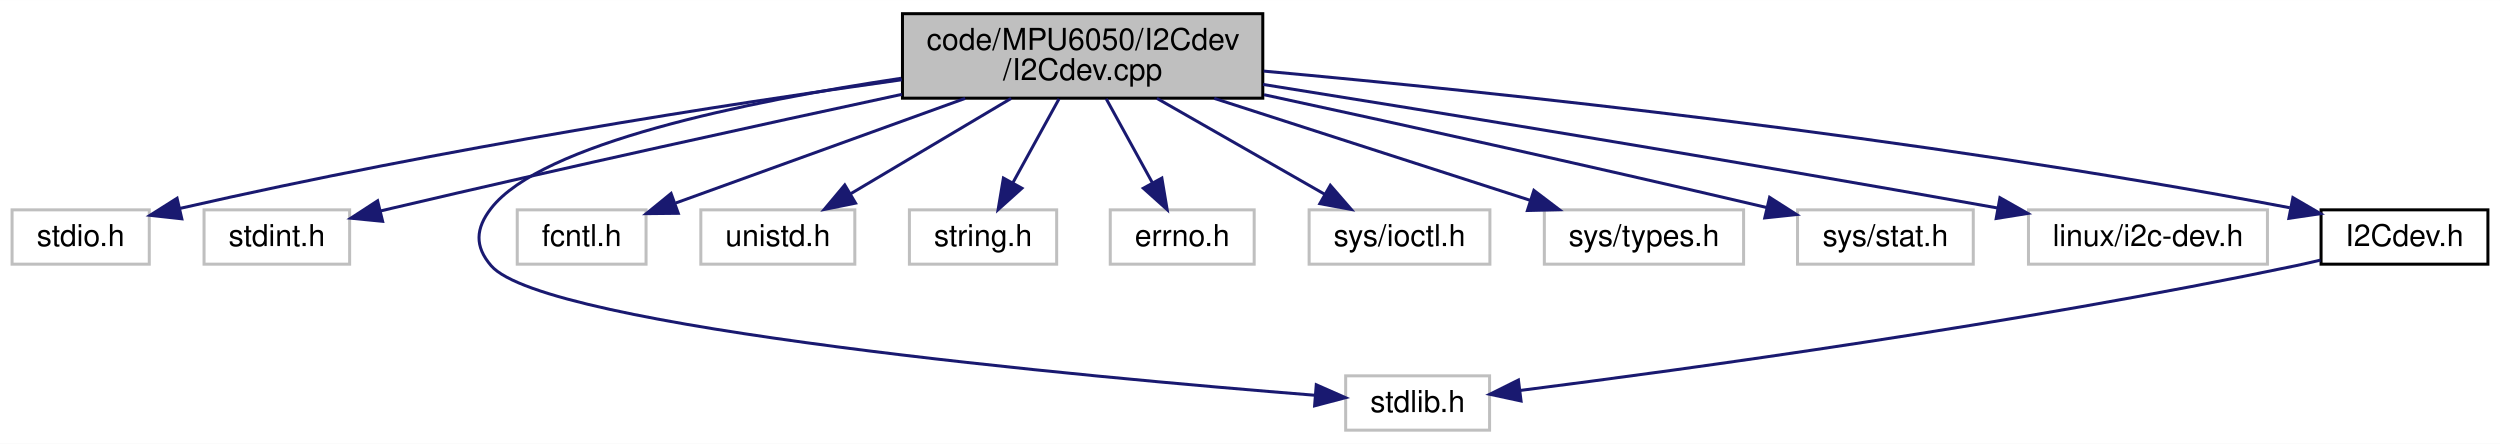
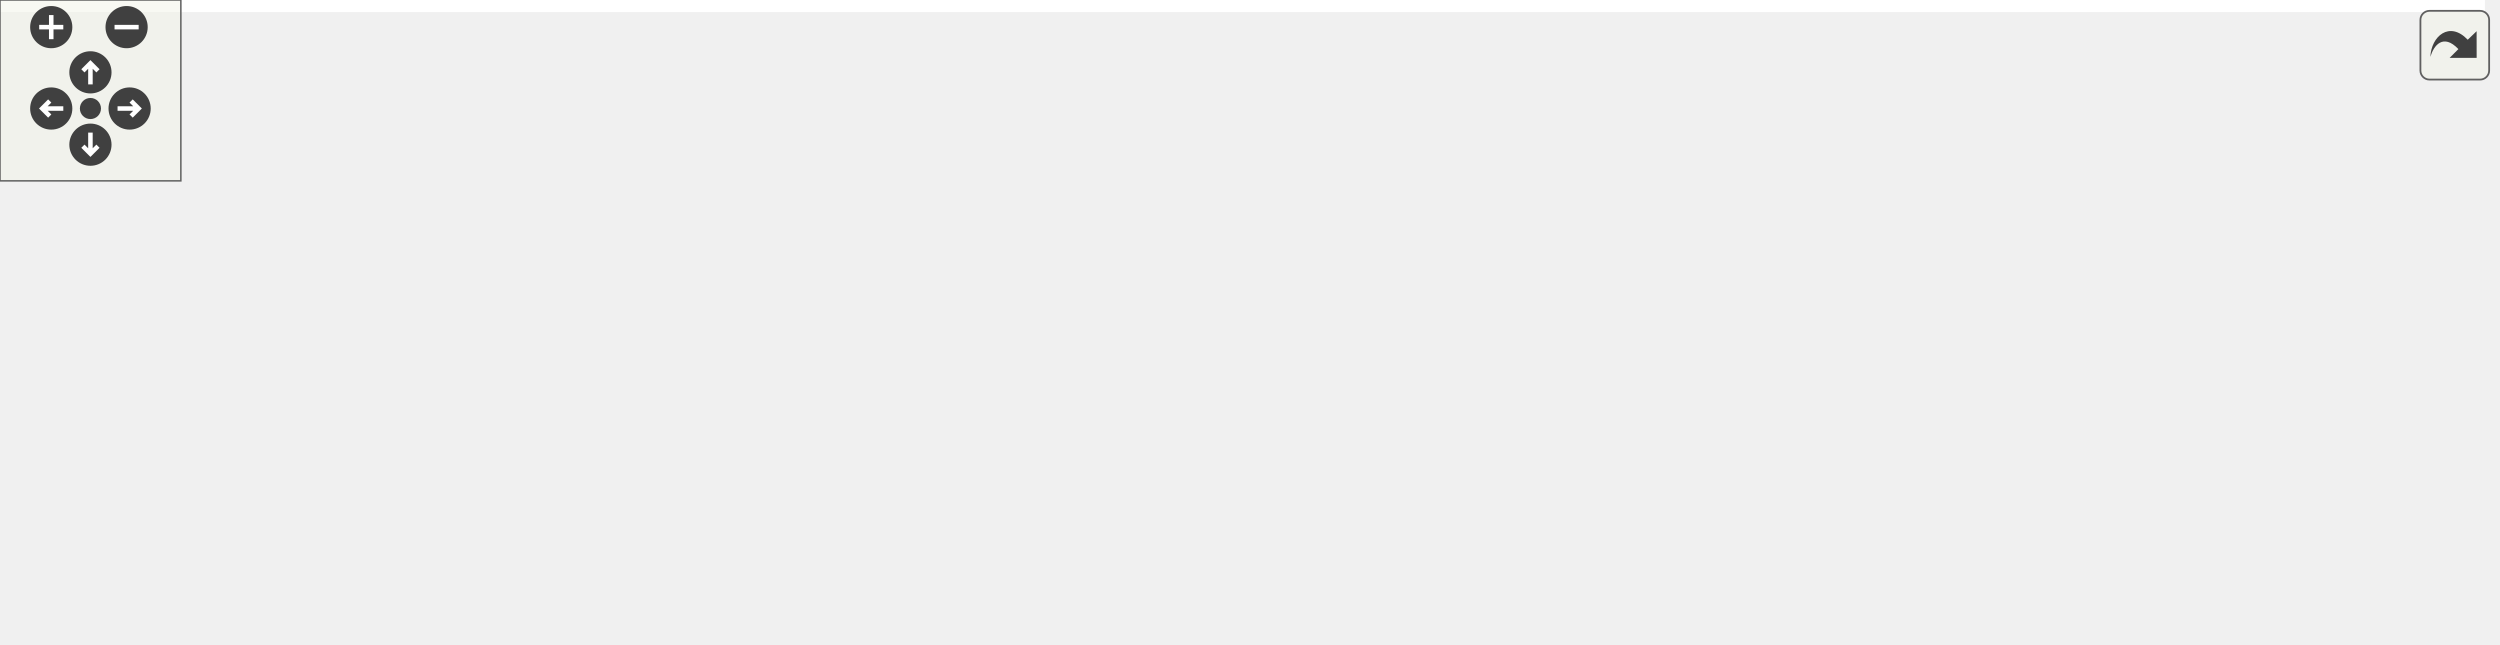
- <svg xmlns="http://www.w3.org/2000/svg" xmlns:xlink="http://www.w3.org/1999/xlink" width="828pt" height="147pt" viewBox="0.00 0.00 828.38 147.00">
-   <g id="graph0" class="graph" transform="scale(1 1) rotate(0) translate(4 143)">
-     <polygon fill="#ffffff" stroke="transparent" points="-4,4 -4,-143 824.375,-143 824.375,4 -4,4" />
-     <g id="node1" class="node">
-       <g id="a_node1">
-         <a xlink:title=" ">
-           <polygon fill="#bfbfbf" stroke="#000000" points="295.035,-110.5 295.035,-138.5 414.428,-138.5 414.428,-110.5 295.035,-110.5" />
-           <text text-anchor="start" x="303.035" y="-126.5" font-family="Helvetica,sans-Serif" font-size="10.00" fill="#000000">code/MPU6050/I2Cdev</text>
-           <text text-anchor="middle" x="354.731" y="-116.5" font-family="Helvetica,sans-Serif" font-size="10.00" fill="#000000">/I2Cdev.cpp</text>
-         </a>
-       </g>
-     </g>
-     <g id="node2" class="node">
-       <g id="a_node2">
-         <a xlink:title=" ">
-           <polygon fill="#ffffff" stroke="#bfbfbf" points="0,-55.5 0,-73.5 45.463,-73.5 45.463,-55.5 0,-55.5" />
-           <text text-anchor="middle" x="22.731" y="-61.5" font-family="Helvetica,sans-Serif" font-size="10.00" fill="#000000">stdio.h</text>
-         </a>
-       </g>
-     </g>
-     <g id="edge1" class="edge">
-       <path fill="none" stroke="#191970" d="M294.825,-116.608C236.164,-108.387 144.132,-94.178 55.648,-73.984" />
-       <polygon fill="#191970" stroke="#191970" points="56.246,-70.53 45.714,-71.688 54.669,-77.35 56.246,-70.53" />
-     </g>
-     <g id="node3" class="node">
-       <g id="a_node3">
-         <a xlink:title=" ">
-           <polygon fill="#ffffff" stroke="#bfbfbf" points="63.611,-55.5 63.611,-73.5 111.852,-73.5 111.852,-55.5 63.611,-55.5" />
-           <text text-anchor="middle" x="87.731" y="-61.5" font-family="Helvetica,sans-Serif" font-size="10.00" fill="#000000">stdint.h</text>
-         </a>
-       </g>
-     </g>
-     <g id="edge2" class="edge">
-       <path fill="none" stroke="#191970" d="M294.839,-111.771C248.577,-101.823 182.998,-87.47 125.731,-74 124.503,-73.711 123.252,-73.414 121.99,-73.112" />
-       <polygon fill="#191970" stroke="#191970" points="122.781,-69.702 112.237,-70.733 121.123,-76.503 122.781,-69.702" />
-     </g>
-     <g id="node4" class="node">
-       <g id="a_node4">
-         <a xlink:title=" ">
-           <polygon fill="#ffffff" stroke="#bfbfbf" points="441.889,-.5 441.889,-18.5 489.574,-18.5 489.574,-.5 441.889,-.5" />
-           <text text-anchor="middle" x="465.731" y="-6.5" font-family="Helvetica,sans-Serif" font-size="10.00" fill="#000000">stdlib.h</text>
-         </a>
-       </g>
-     </g>
-     <g id="edge3" class="edge">
-       <path fill="none" stroke="#191970" d="M294.572,-117.098C243.306,-109.407 175.36,-95.456 158.731,-74 153.559,-67.325 153.215,-61.394 158.731,-55 176.421,-34.495 355.666,-18.135 431.808,-12.055" />
-       <polygon fill="#191970" stroke="#191970" points="432.145,-15.54 441.84,-11.266 431.596,-8.561 432.145,-15.54" />
-     </g>
-     <g id="node5" class="node">
-       <g id="a_node5">
-         <a xlink:title=" ">
-           <polygon fill="#ffffff" stroke="#bfbfbf" points="167.392,-55.5 167.392,-73.5 210.071,-73.5 210.071,-55.5 167.392,-55.5" />
-           <text text-anchor="middle" x="188.731" y="-61.5" font-family="Helvetica,sans-Serif" font-size="10.00" fill="#000000">fcntl.h</text>
-         </a>
-       </g>
-     </g>
-     <g id="edge4" class="edge">
-       <path fill="none" stroke="#191970" d="M315.812,-110.433C286.581,-99.867 247.074,-85.588 219.911,-75.77" />
-       <polygon fill="#191970" stroke="#191970" points="220.746,-72.35 210.151,-72.242 218.366,-78.933 220.746,-72.35" />
-     </g>
-     <g id="node6" class="node">
-       <g id="a_node6">
-         <a xlink:title=" ">
-           <polygon fill="#ffffff" stroke="#bfbfbf" points="228.219,-55.5 228.219,-73.5 279.244,-73.5 279.244,-55.5 228.219,-55.5" />
-           <text text-anchor="middle" x="253.731" y="-61.5" font-family="Helvetica,sans-Serif" font-size="10.00" fill="#000000">unistd.h</text>
-         </a>
-       </g>
-     </g>
-     <g id="edge5" class="edge">
-       <path fill="none" stroke="#191970" d="M331.051,-110.433C315.065,-100.936 294.026,-88.438 277.932,-78.876" />
-       <polygon fill="#191970" stroke="#191970" points="279.487,-75.729 269.102,-73.631 275.912,-81.748 279.487,-75.729" />
-     </g>
-     <g id="node7" class="node">
-       <g id="a_node7">
-         <a xlink:title=" ">
-           <polygon fill="#ffffff" stroke="#bfbfbf" points="297.335,-55.5 297.335,-73.5 346.128,-73.5 346.128,-55.5 297.335,-55.5" />
-           <text text-anchor="middle" x="321.731" y="-61.5" font-family="Helvetica,sans-Serif" font-size="10.00" fill="#000000">string.h</text>
-         </a>
-       </g>
-     </g>
-     <g id="edge6" class="edge">
-       <path fill="none" stroke="#191970" d="M346.911,-110.281C342.32,-101.934 336.476,-91.308 331.574,-82.395" />
-       <polygon fill="#191970" stroke="#191970" points="334.614,-80.66 326.728,-73.584 328.48,-84.033 334.614,-80.66" />
-     </g>
-     <g id="node8" class="node">
-       <g id="a_node8">
-         <a xlink:title=" ">
-           <polygon fill="#ffffff" stroke="#bfbfbf" points="363.889,-55.5 363.889,-73.5 411.574,-73.5 411.574,-55.5 363.889,-55.5" />
-           <text text-anchor="middle" x="387.731" y="-61.5" font-family="Helvetica,sans-Serif" font-size="10.00" fill="#000000">errno.h</text>
-         </a>
-       </g>
-     </g>
-     <g id="edge7" class="edge">
-       <path fill="none" stroke="#191970" d="M362.552,-110.281C367.143,-101.934 372.987,-91.308 377.889,-82.395" />
-       <polygon fill="#191970" stroke="#191970" points="380.983,-84.033 382.735,-73.584 374.849,-80.66 380.983,-84.033" />
-     </g>
-     <g id="node9" class="node">
-       <g id="a_node9">
-         <a xlink:title=" ">
-           <polygon fill="#ffffff" stroke="#bfbfbf" points="429.781,-55.5 429.781,-73.5 489.682,-73.5 489.682,-55.5 429.781,-55.5" />
-           <text text-anchor="middle" x="459.731" y="-61.5" font-family="Helvetica,sans-Serif" font-size="10.00" fill="#000000">sys/ioctl.h</text>
-         </a>
-       </g>
-     </g>
-     <g id="edge8" class="edge">
-       <path fill="none" stroke="#191970" d="M379.349,-110.433C396.125,-100.847 418.25,-88.204 435.041,-78.609" />
-       <polygon fill="#191970" stroke="#191970" points="436.806,-81.631 443.752,-73.631 433.333,-75.554 436.806,-81.631" />
-     </g>
-     <g id="node10" class="node">
-       <g id="a_node10">
-         <a xlink:title=" ">
-           <polygon fill="#ffffff" stroke="#bfbfbf" points="507.722,-55.5 507.722,-73.5 573.741,-73.5 573.741,-55.5 507.722,-55.5" />
-           <text text-anchor="middle" x="540.731" y="-61.5" font-family="Helvetica,sans-Serif" font-size="10.00" fill="#000000">sys/types.h</text>
-         </a>
-       </g>
-     </g>
-     <g id="edge9" class="edge">
-       <path fill="none" stroke="#191970" d="M398.34,-110.433C430.079,-100.194 472.629,-86.469 502.929,-76.694" />
-       <polygon fill="#191970" stroke="#191970" points="504.26,-79.943 512.702,-73.542 502.111,-73.281 504.26,-79.943" />
-     </g>
-     <g id="node11" class="node">
-       <g id="a_node11">
-         <a xlink:title=" ">
-           <polygon fill="#ffffff" stroke="#bfbfbf" points="591.613,-55.5 591.613,-73.5 649.85,-73.5 649.85,-55.5 591.613,-55.5" />
-           <text text-anchor="middle" x="620.731" y="-61.5" font-family="Helvetica,sans-Serif" font-size="10.00" fill="#000000">sys/stat.h</text>
-         </a>
-       </g>
-     </g>
-     <g id="edge10" class="edge">
-       <path fill="none" stroke="#191970" d="M414.838,-111.65C458.532,-102.203 519.351,-88.835 581.336,-74.288" />
-       <polygon fill="#191970" stroke="#191970" points="582.361,-77.642 591.292,-71.943 580.756,-70.829 582.361,-77.642" />
-     </g>
-     <g id="node12" class="node">
-       <g id="a_node12">
-         <a xlink:title=" ">
-           <polygon fill="#ffffff" stroke="#bfbfbf" points="668.14,-55.5 668.14,-73.5 747.323,-73.5 747.323,-55.5 668.14,-55.5" />
-           <text text-anchor="middle" x="707.731" y="-61.5" font-family="Helvetica,sans-Serif" font-size="10.00" fill="#000000">linux/i2c-dev.h</text>
-         </a>
-       </g>
-     </g>
-     <g id="edge11" class="edge">
-       <path fill="none" stroke="#191970" d="M414.515,-115.055C473.722,-105.592 567.229,-90.351 657.993,-74.096" />
-       <polygon fill="#191970" stroke="#191970" points="658.679,-77.528 667.902,-72.315 657.441,-70.639 658.679,-77.528" />
-     </g>
-     <g id="node13" class="node">
-       <g id="a_node13">
-         <a xlink:href="_m_p_u6050_2_i2_cdev_2_i2_cdev_8h.html" target="_top" xlink:title=" ">
-           <polygon fill="#ffffff" stroke="#000000" points="765.088,-55.5 765.088,-73.5 820.375,-73.5 820.375,-55.5 765.088,-55.5" />
-           <text text-anchor="middle" x="792.731" y="-61.5" font-family="Helvetica,sans-Serif" font-size="10.00" fill="#000000">I2Cdev.h</text>
-         </a>
-       </g>
-     </g>
-     <g id="edge12" class="edge">
-       <path fill="none" stroke="#191970" d="M414.721,-119.476C491.553,-112.484 628.919,-98.111 754.715,-74.198" />
-       <polygon fill="#191970" stroke="#191970" points="755.751,-77.562 764.908,-72.234 754.426,-70.689 755.751,-77.562" />
-     </g>
-     <g id="edge13" class="edge">
-       <path fill="none" stroke="#191970" d="M764.891,-56.85C762.143,-56.187 759.389,-55.557 756.731,-55 664.534,-35.681 554.339,-20.605 499.792,-13.669" />
-       <polygon fill="#191970" stroke="#191970" points="500.005,-10.168 489.646,-12.392 499.13,-17.113 500.005,-10.168" />
+ <svg xmlns="http://www.w3.org/2000/svg" xmlns:xlink="http://www.w3.org/1999/xlink" id="main" version="1.1" xml:space="preserve">
+   <style type="text/css">
+ .edge:hover path { stroke: red; }
+ .edge:hover polygon { stroke: red; fill: red; }
+ </style>
+   <defs>
+     <circle id="rim" cx="0" cy="0" r="7" />
+     <circle id="rim2" cx="0" cy="0" r="3.5" />
+     <g id="zoomPlus">
+       <use xlink:href="#rim" fill="#404040">
+         <set attributeName="fill" to="#808080" begin="zoomplus.mouseover" end="zoomplus.mouseout" />
+       </use>
+       <path d="M-4,0h8M0,-4v8" fill="none" stroke="white" stroke-width="1.5" pointer-events="none" />
+     </g>
+     <g id="zoomMin">
+       <use xlink:href="#rim" fill="#404040">
+         <set attributeName="fill" to="#808080" begin="zoomminus.mouseover" end="zoomminus.mouseout" />
+       </use>
+       <path d="M-4,0h8" fill="none" stroke="white" stroke-width="1.5" pointer-events="none" />
+     </g>
+     <g id="dirArrow">
+       <path fill="none" stroke="white" stroke-width="1.5" d="M0,-3.0v7 M-2.5,-0.5L0,-3.0L2.5,-0.5" />
+     </g>
+     <g id="resetDef">
+       <use xlink:href="#rim2" fill="#404040">
+         <set attributeName="fill" to="#808080" begin="reset.mouseover" end="reset.mouseout" />
+       </use>
+     </g>
+   </defs>
+   <svg id="graph" class="graph">
+     <g id="viewport">
+       <polygon fill="#ffffff" stroke="transparent" points="-4,4 -4,-153 824.375,-153 824.375,4 -4,4" />
+       <g id="node1" class="node">
+         <g id="a_node1">
+           <a xlink:title=" ">
+             <polygon fill="#bfbfbf" stroke="#000000" points="267.332,-110.5 267.332,-148.5 442.131,-148.5 442.131,-110.5 267.332,-110.5" />
+             <text text-anchor="start" x="275.332" y="-136.5" font-family="Helvetica,sans-Serif" font-size="10.00" fill="#000000">/Users/jamielee/Desktop</text>
+             <text text-anchor="start" x="275.332" y="-126.5" font-family="Helvetica,sans-Serif" font-size="10.00" fill="#000000">/uni stuff/RTE5/ENG5220</text>
+             <text text-anchor="middle" x="354.731" y="-116.5" font-family="Helvetica,sans-Serif" font-size="10.00" fill="#000000">/code/MPU6050/I2Cdev/I2Cdev.cpp</text>
+           </a>
+         </g>
+       </g>
+       <g id="node2" class="node">
+         <g id="a_node2">
+           <a xlink:title=" ">
+             <polygon fill="#ffffff" stroke="#bfbfbf" points="0,-55.5 0,-73.5 45.463,-73.5 45.463,-55.5 0,-55.5" />
+             <text text-anchor="middle" x="22.731" y="-61.5" font-family="Helvetica,sans-Serif" font-size="10.00" fill="#000000">stdio.h</text>
+           </a>
+         </g>
+       </g>
+       <g id="edge1" class="edge">
+         <path fill="none" stroke="#191970" d="M267.248,-115.823C209.598,-106.224 132.321,-92.246 55.569,-74.006" />
+         <polygon fill="#191970" stroke="#191970" points="56.266,-70.574 45.725,-71.642 54.631,-77.381 56.266,-70.574" />
+       </g>
+       <g id="node3" class="node">
+         <g id="a_node3">
+           <a xlink:title=" ">
+             <polygon fill="#ffffff" stroke="#bfbfbf" points="63.611,-55.5 63.611,-73.5 111.852,-73.5 111.852,-55.5 63.611,-55.5" />
+             <text text-anchor="middle" x="87.731" y="-61.5" font-family="Helvetica,sans-Serif" font-size="10.00" fill="#000000">stdint.h</text>
+           </a>
+         </g>
+       </g>
+       <g id="edge2" class="edge">
+         <path fill="none" stroke="#191970" d="M275.476,-110.441C231.369,-99.796 175.483,-86.248 125.731,-74 124.506,-73.698 123.258,-73.39 121.998,-73.079" />
+         <polygon fill="#191970" stroke="#191970" points="122.804,-69.672 112.255,-70.658 121.116,-76.466 122.804,-69.672" />
+       </g>
+       <g id="node4" class="node">
+         <g id="a_node4">
+           <a xlink:title=" ">
+             <polygon fill="#ffffff" stroke="#bfbfbf" points="441.889,-.5 441.889,-18.5 489.574,-18.5 489.574,-.5 441.889,-.5" />
+             <text text-anchor="middle" x="465.731" y="-6.5" font-family="Helvetica,sans-Serif" font-size="10.00" fill="#000000">stdlib.h</text>
+           </a>
+         </g>
+       </g>
+       <g id="edge3" class="edge">
+         <path fill="none" stroke="#191970" d="M267.075,-123.466C199.213,-115.486 122.409,-97.103 158.731,-55 176.421,-34.495 355.666,-18.135 431.808,-12.055" />
+         <polygon fill="#191970" stroke="#191970" points="432.145,-15.54 441.84,-11.266 431.596,-8.561 432.145,-15.54" />
+       </g>
+       <g id="node5" class="node">
+         <g id="a_node5">
+           <a xlink:title=" ">
+             <polygon fill="#ffffff" stroke="#bfbfbf" points="167.392,-55.5 167.392,-73.5 210.071,-73.5 210.071,-55.5 167.392,-55.5" />
+             <text text-anchor="middle" x="188.731" y="-61.5" font-family="Helvetica,sans-Serif" font-size="10.00" fill="#000000">fcntl.h</text>
+           </a>
+         </g>
+       </g>
+       <g id="edge4" class="edge">
+         <path fill="none" stroke="#191970" d="M305.824,-110.349C277.917,-99.422 243.787,-86.058 219.592,-76.584" />
+         <polygon fill="#191970" stroke="#191970" points="220.787,-73.293 210.199,-72.906 218.235,-79.811 220.787,-73.293" />
+       </g>
+       <g id="node6" class="node">
+         <g id="a_node6">
+           <a xlink:title=" ">
+             <polygon fill="#ffffff" stroke="#bfbfbf" points="228.219,-55.5 228.219,-73.5 279.244,-73.5 279.244,-55.5 228.219,-55.5" />
+             <text text-anchor="middle" x="253.731" y="-61.5" font-family="Helvetica,sans-Serif" font-size="10.00" fill="#000000">unistd.h</text>
+           </a>
+         </g>
+       </g>
+       <g id="edge5" class="edge">
+         <path fill="none" stroke="#191970" d="M324.974,-110.349C309.509,-100.396 290.902,-88.422 276.583,-79.206" />
+         <polygon fill="#191970" stroke="#191970" points="278.171,-76.067 267.868,-73.598 274.383,-81.953 278.171,-76.067" />
+       </g>
+       <g id="node7" class="node">
+         <g id="a_node7">
+           <a xlink:title=" ">
+             <polygon fill="#ffffff" stroke="#bfbfbf" points="297.335,-55.5 297.335,-73.5 346.128,-73.5 346.128,-55.5 297.335,-55.5" />
+             <text text-anchor="middle" x="321.731" y="-61.5" font-family="Helvetica,sans-Serif" font-size="10.00" fill="#000000">string.h</text>
+           </a>
+         </g>
+       </g>
+       <g id="edge6" class="edge">
+         <path fill="none" stroke="#191970" d="M345.009,-110.349C340.581,-101.629 335.366,-91.356 330.995,-82.747" />
+         <polygon fill="#191970" stroke="#191970" points="333.998,-80.93 326.35,-73.598 327.757,-84.099 333.998,-80.93" />
+       </g>
+       <g id="node8" class="node">
+         <g id="a_node8">
+           <a xlink:title=" ">
+             <polygon fill="#ffffff" stroke="#bfbfbf" points="363.889,-55.5 363.889,-73.5 411.574,-73.5 411.574,-55.5 363.889,-55.5" />
+             <text text-anchor="middle" x="387.731" y="-61.5" font-family="Helvetica,sans-Serif" font-size="10.00" fill="#000000">errno.h</text>
+           </a>
+         </g>
+       </g>
+       <g id="edge7" class="edge">
+         <path fill="none" stroke="#191970" d="M364.454,-110.349C368.882,-101.629 374.097,-91.356 378.468,-82.747" />
+         <polygon fill="#191970" stroke="#191970" points="381.706,-84.099 383.113,-73.598 375.465,-80.93 381.706,-84.099" />
+       </g>
+       <g id="node9" class="node">
+         <g id="a_node9">
+           <a xlink:title=" ">
+             <polygon fill="#ffffff" stroke="#bfbfbf" points="429.781,-55.5 429.781,-73.5 489.682,-73.5 489.682,-55.5 429.781,-55.5" />
+             <text text-anchor="middle" x="459.731" y="-61.5" font-family="Helvetica,sans-Serif" font-size="10.00" fill="#000000">sys/ioctl.h</text>
+           </a>
+         </g>
+       </g>
+       <g id="edge8" class="edge">
+         <path fill="none" stroke="#191970" d="M385.667,-110.349C401.898,-100.302 421.457,-88.193 436.399,-78.944" />
+         <polygon fill="#191970" stroke="#191970" points="438.375,-81.837 445.035,-73.598 434.69,-75.885 438.375,-81.837" />
+       </g>
+       <g id="node10" class="node">
+         <g id="a_node10">
+           <a xlink:title=" ">
+             <polygon fill="#ffffff" stroke="#bfbfbf" points="507.722,-55.5 507.722,-73.5 573.741,-73.5 573.741,-55.5 507.722,-55.5" />
+             <text text-anchor="middle" x="540.731" y="-61.5" font-family="Helvetica,sans-Serif" font-size="10.00" fill="#000000">sys/types.h</text>
+           </a>
+         </g>
+       </g>
+       <g id="edge9" class="edge">
+         <path fill="none" stroke="#191970" d="M409.281,-110.437C440.308,-99.594 478.266,-86.329 505.402,-76.846" />
+         <polygon fill="#191970" stroke="#191970" points="506.591,-80.138 514.877,-73.535 504.282,-73.53 506.591,-80.138" />
+       </g>
+       <g id="node11" class="node">
+         <g id="a_node11">
+           <a xlink:title=" ">
+             <polygon fill="#ffffff" stroke="#bfbfbf" points="591.613,-55.5 591.613,-73.5 649.85,-73.5 649.85,-55.5 591.613,-55.5" />
+             <text text-anchor="middle" x="620.731" y="-61.5" font-family="Helvetica,sans-Serif" font-size="10.00" fill="#000000">sys/stat.h</text>
+           </a>
+         </g>
+       </g>
+       <g id="edge10" class="edge">
+         <path fill="none" stroke="#191970" d="M433.373,-110.484C474.838,-100.428 526.813,-87.775 581.415,-74.315" />
+         <polygon fill="#191970" stroke="#191970" points="582.407,-77.676 591.278,-71.883 580.73,-70.88 582.407,-77.676" />
+       </g>
+       <g id="node12" class="node">
+         <g id="a_node12">
+           <a xlink:title=" ">
+             <polygon fill="#ffffff" stroke="#bfbfbf" points="668.14,-55.5 668.14,-73.5 747.323,-73.5 747.323,-55.5 668.14,-55.5" />
+             <text text-anchor="middle" x="707.731" y="-61.5" font-family="Helvetica,sans-Serif" font-size="10.00" fill="#000000">linux/i2c-dev.h</text>
+           </a>
+         </g>
+       </g>
+       <g id="edge11" class="edge">
+         <path fill="none" stroke="#191970" d="M442.249,-113.784C500.525,-103.257 579.083,-88.95 657.794,-74.162" />
+         <polygon fill="#191970" stroke="#191970" points="658.712,-77.55 667.893,-72.262 657.418,-70.671 658.712,-77.55" />
+       </g>
+       <g id="node13" class="node">
+         <g id="a_node13">
+           <a xlink:href="_m_p_u6050_2_i2_cdev_2_i2_cdev_8h.html" target="_top" xlink:title=" ">
+             <polygon fill="#ffffff" stroke="#000000" points="765.088,-55.5 765.088,-73.5 820.375,-73.5 820.375,-55.5 765.088,-55.5" />
+             <text text-anchor="middle" x="792.731" y="-61.5" font-family="Helvetica,sans-Serif" font-size="10.00" fill="#000000">I2Cdev.h</text>
+           </a>
+         </g>
+       </g>
+       <g id="edge12" class="edge">
+         <path fill="none" stroke="#191970" d="M442.285,-120.499C521.749,-111.623 642.249,-96.4 755.058,-74.162" />
+         <polygon fill="#191970" stroke="#191970" points="755.778,-77.587 764.901,-72.2 754.41,-70.722 755.778,-77.587" />
+       </g>
+       <g id="edge13" class="edge">
+         <path fill="none" stroke="#191970" d="M764.891,-56.85C762.143,-56.187 759.389,-55.557 756.731,-55 664.534,-35.681 554.339,-20.605 499.792,-13.669" />
+         <polygon fill="#191970" stroke="#191970" points="500.005,-10.168 489.646,-12.392 499.13,-17.113 500.005,-10.168" />
+       </g>
+     </g>
+   </svg>
+   <g id="navigator" transform="translate(0 0)" fill="#404254">
+     <rect fill="#f2f5e9" fill-opacity="0.5" stroke="#606060" stroke-width=".5" x="0" y="0" width="60" height="60" />
+     <use id="zoomplus" xlink:href="#zoomPlus" x="17" y="9" />
+     <use id="zoomminus" xlink:href="#zoomMin" x="42" y="9" />
+     <use id="reset" xlink:href="#resetDef" x="30" y="36" />
+     <g id="arrowUp" xlink:href="#dirArrow" transform="translate(30 24)">
+       <use xlink:href="#rim" fill="#404040">
+         <set attributeName="fill" to="#808080" begin="arrowUp.mouseover" end="arrowUp.mouseout" />
+       </use>
+       <path fill="none" stroke="white" stroke-width="1.5" d="M0,-3.0v7 M-2.5,-0.5L0,-3.0L2.5,-0.5" />
+     </g>
+     <g id="arrowRight" xlink:href="#dirArrow" transform="rotate(90) translate(36 -43)">
+       <use xlink:href="#rim" fill="#404040">
+         <set attributeName="fill" to="#808080" begin="arrowRight.mouseover" end="arrowRight.mouseout" />
+       </use>
+       <path fill="none" stroke="white" stroke-width="1.5" d="M0,-3.0v7 M-2.5,-0.5L0,-3.0L2.5,-0.5" />
+     </g>
+     <g id="arrowDown" xlink:href="#dirArrow" transform="rotate(180) translate(-30 -48)">
+       <use xlink:href="#rim" fill="#404040">
+         <set attributeName="fill" to="#808080" begin="arrowDown.mouseover" end="arrowDown.mouseout" />
+       </use>
+       <path fill="none" stroke="white" stroke-width="1.5" d="M0,-3.0v7 M-2.5,-0.5L0,-3.0L2.5,-0.5" />
+     </g>
+     <g id="arrowLeft" xlink:href="#dirArrow" transform="rotate(270) translate(-36 17)">
+       <use xlink:href="#rim" fill="#404040">
+         <set attributeName="fill" to="#808080" begin="arrowLeft.mouseover" end="arrowLeft.mouseout" />
+       </use>
+       <path fill="none" stroke="white" stroke-width="1.5" d="M0,-3.0v7 M-2.5,-0.5L0,-3.0L2.5,-0.5" />
    </g>
  </g>
+   <svg viewBox="0 0 15 15" width="100%" height="30px" preserveAspectRatio="xMaxYMin meet">
+     <g id="arrow_out" transform="scale(0.3 0.3)">
+       <a xlink:href="_m_p_u6050_2_i2_cdev_2_i2_cdev_8cpp__incl_org.svg" target="_base">
+         <rect id="button" ry="5" rx="5" y="6" x="6" height="38" width="38" fill="#f2f5e9" fill-opacity="0.5" stroke="#606060" stroke-width="1.0" />
+         <path id="arrow" d="M 11.5,31.437 C 11.94,20.098 22.043,11.323 32.159,21.979 L 37.069,17.246 C 37.069,17.246 37.088,32 37.088,32 L 22.16,31.978 C 22.16,31.978 26.998,27.14 26.998,27.14 C 18.529,18.264 13.292,25.23 11.5,31.437 z" style="fill:#404040;" />
+       </a>
+     </g>
+   </svg>
</svg>
